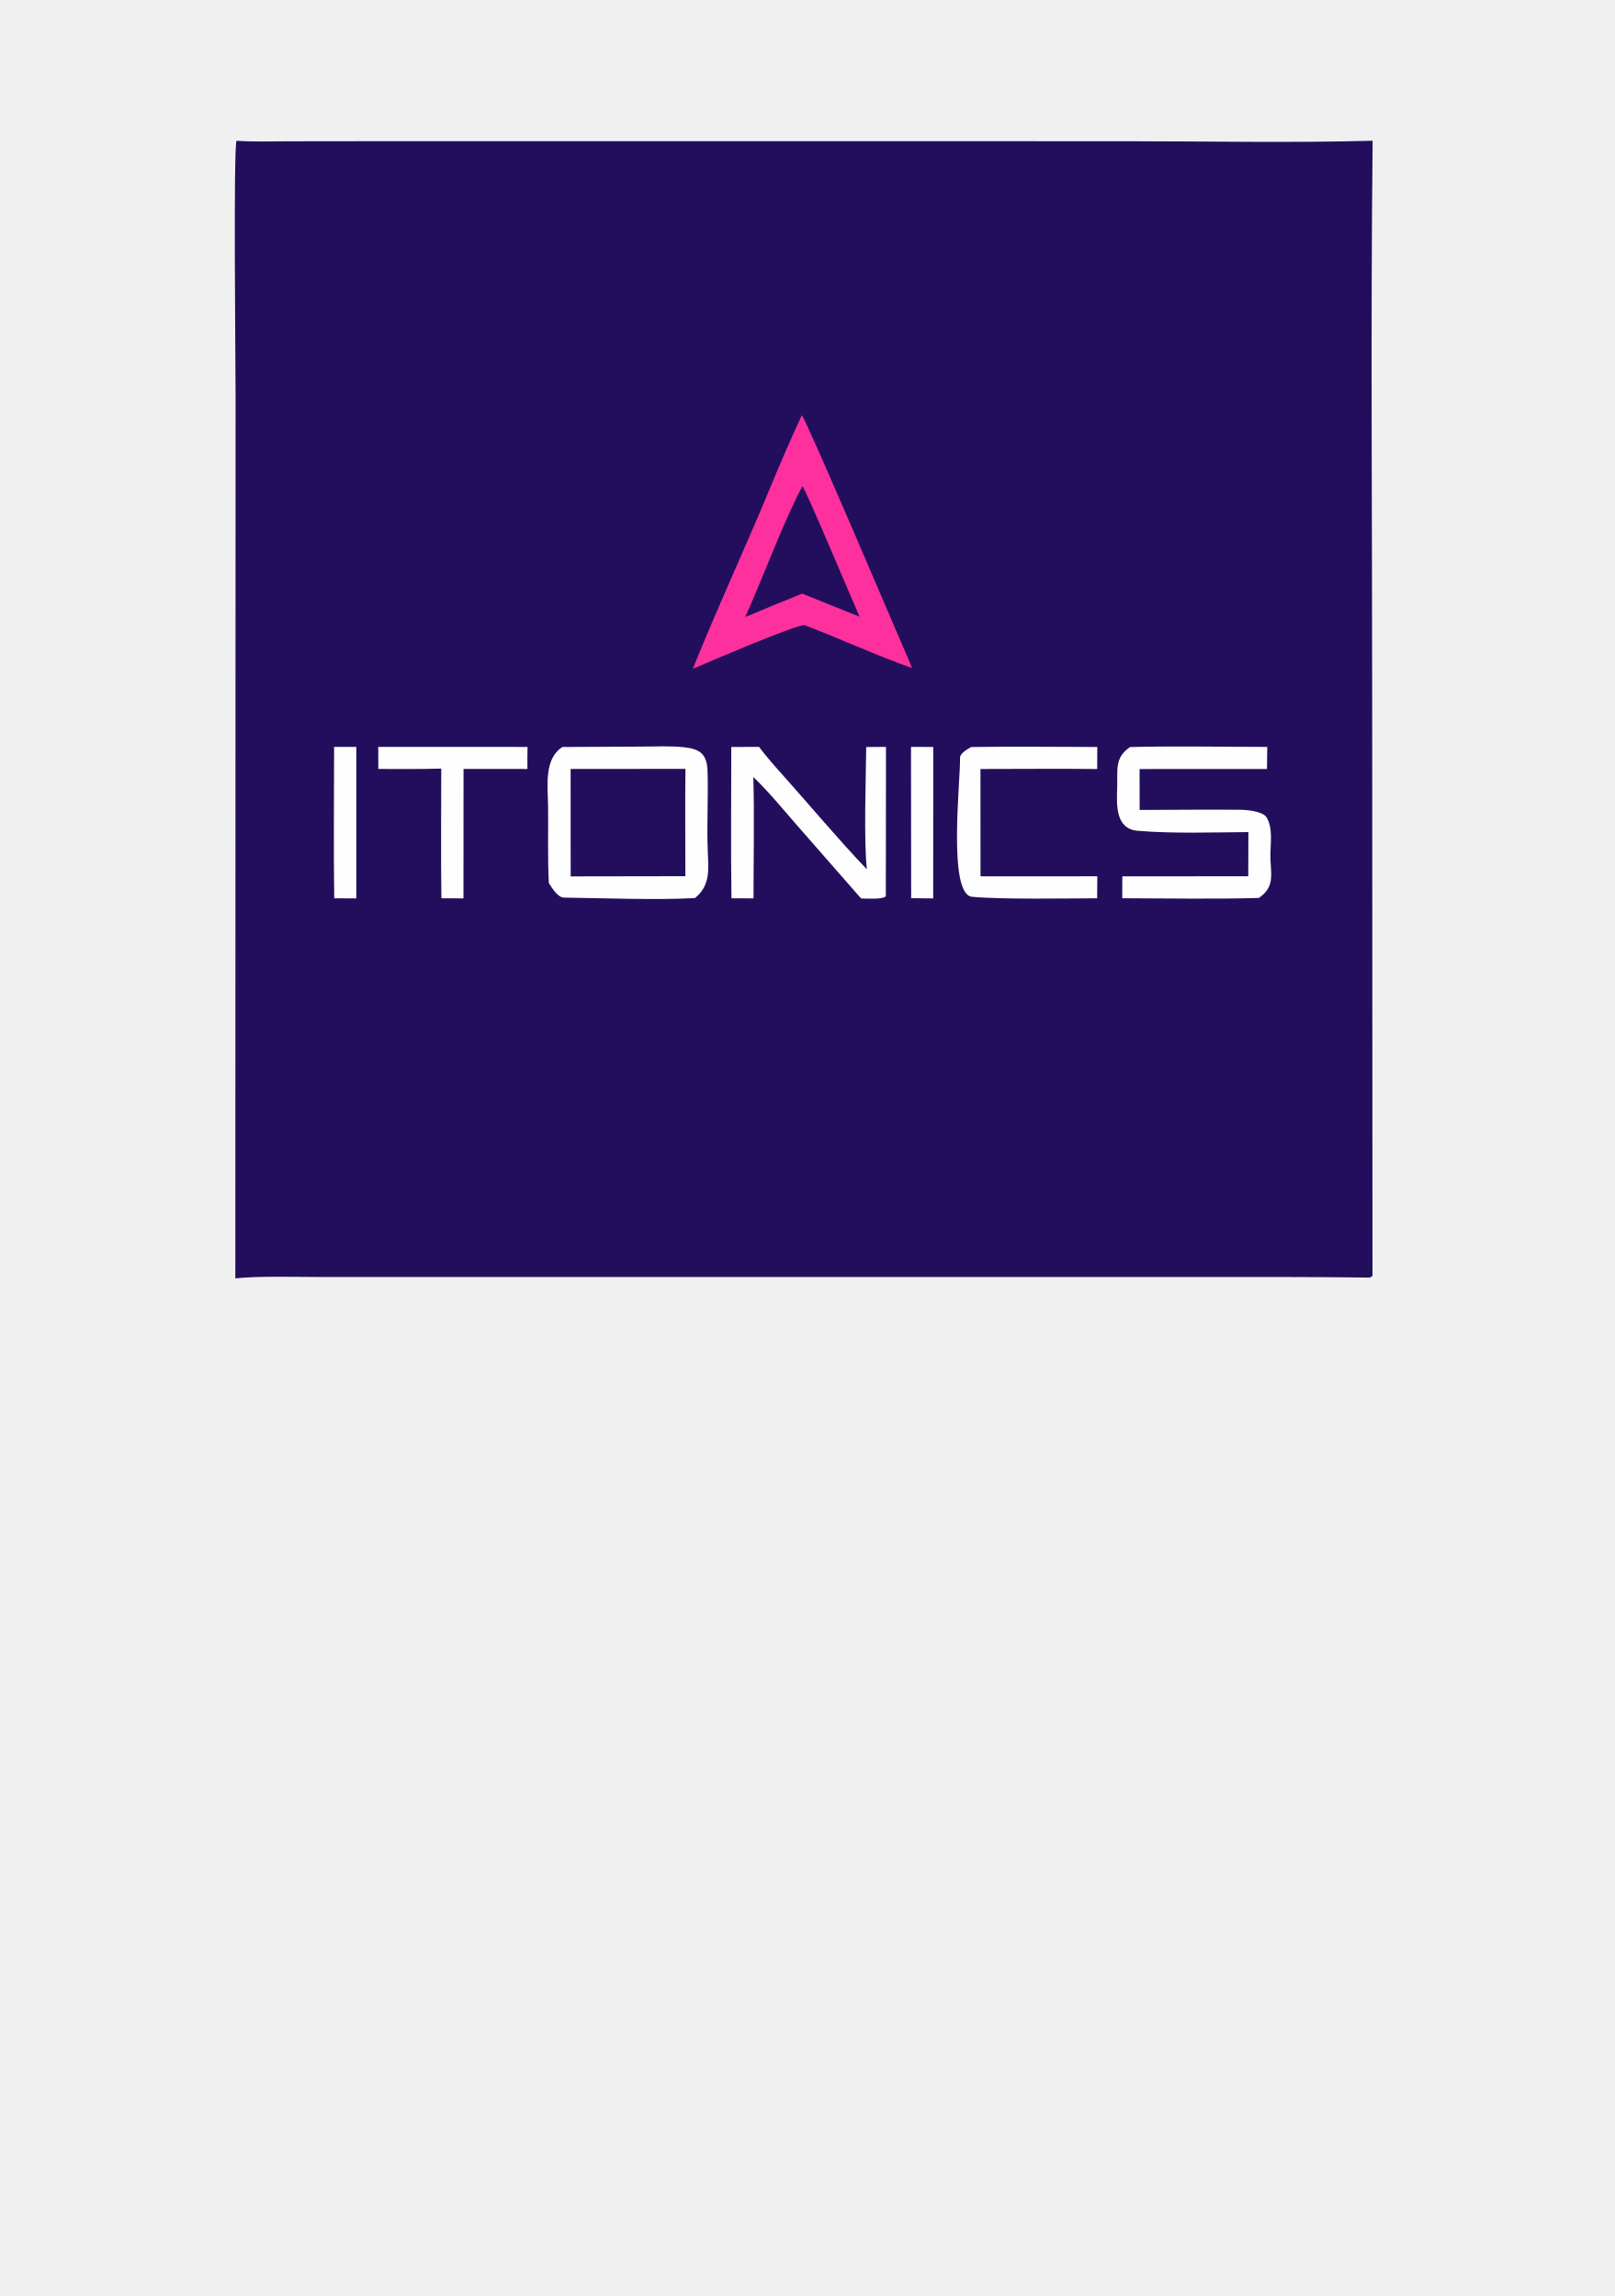
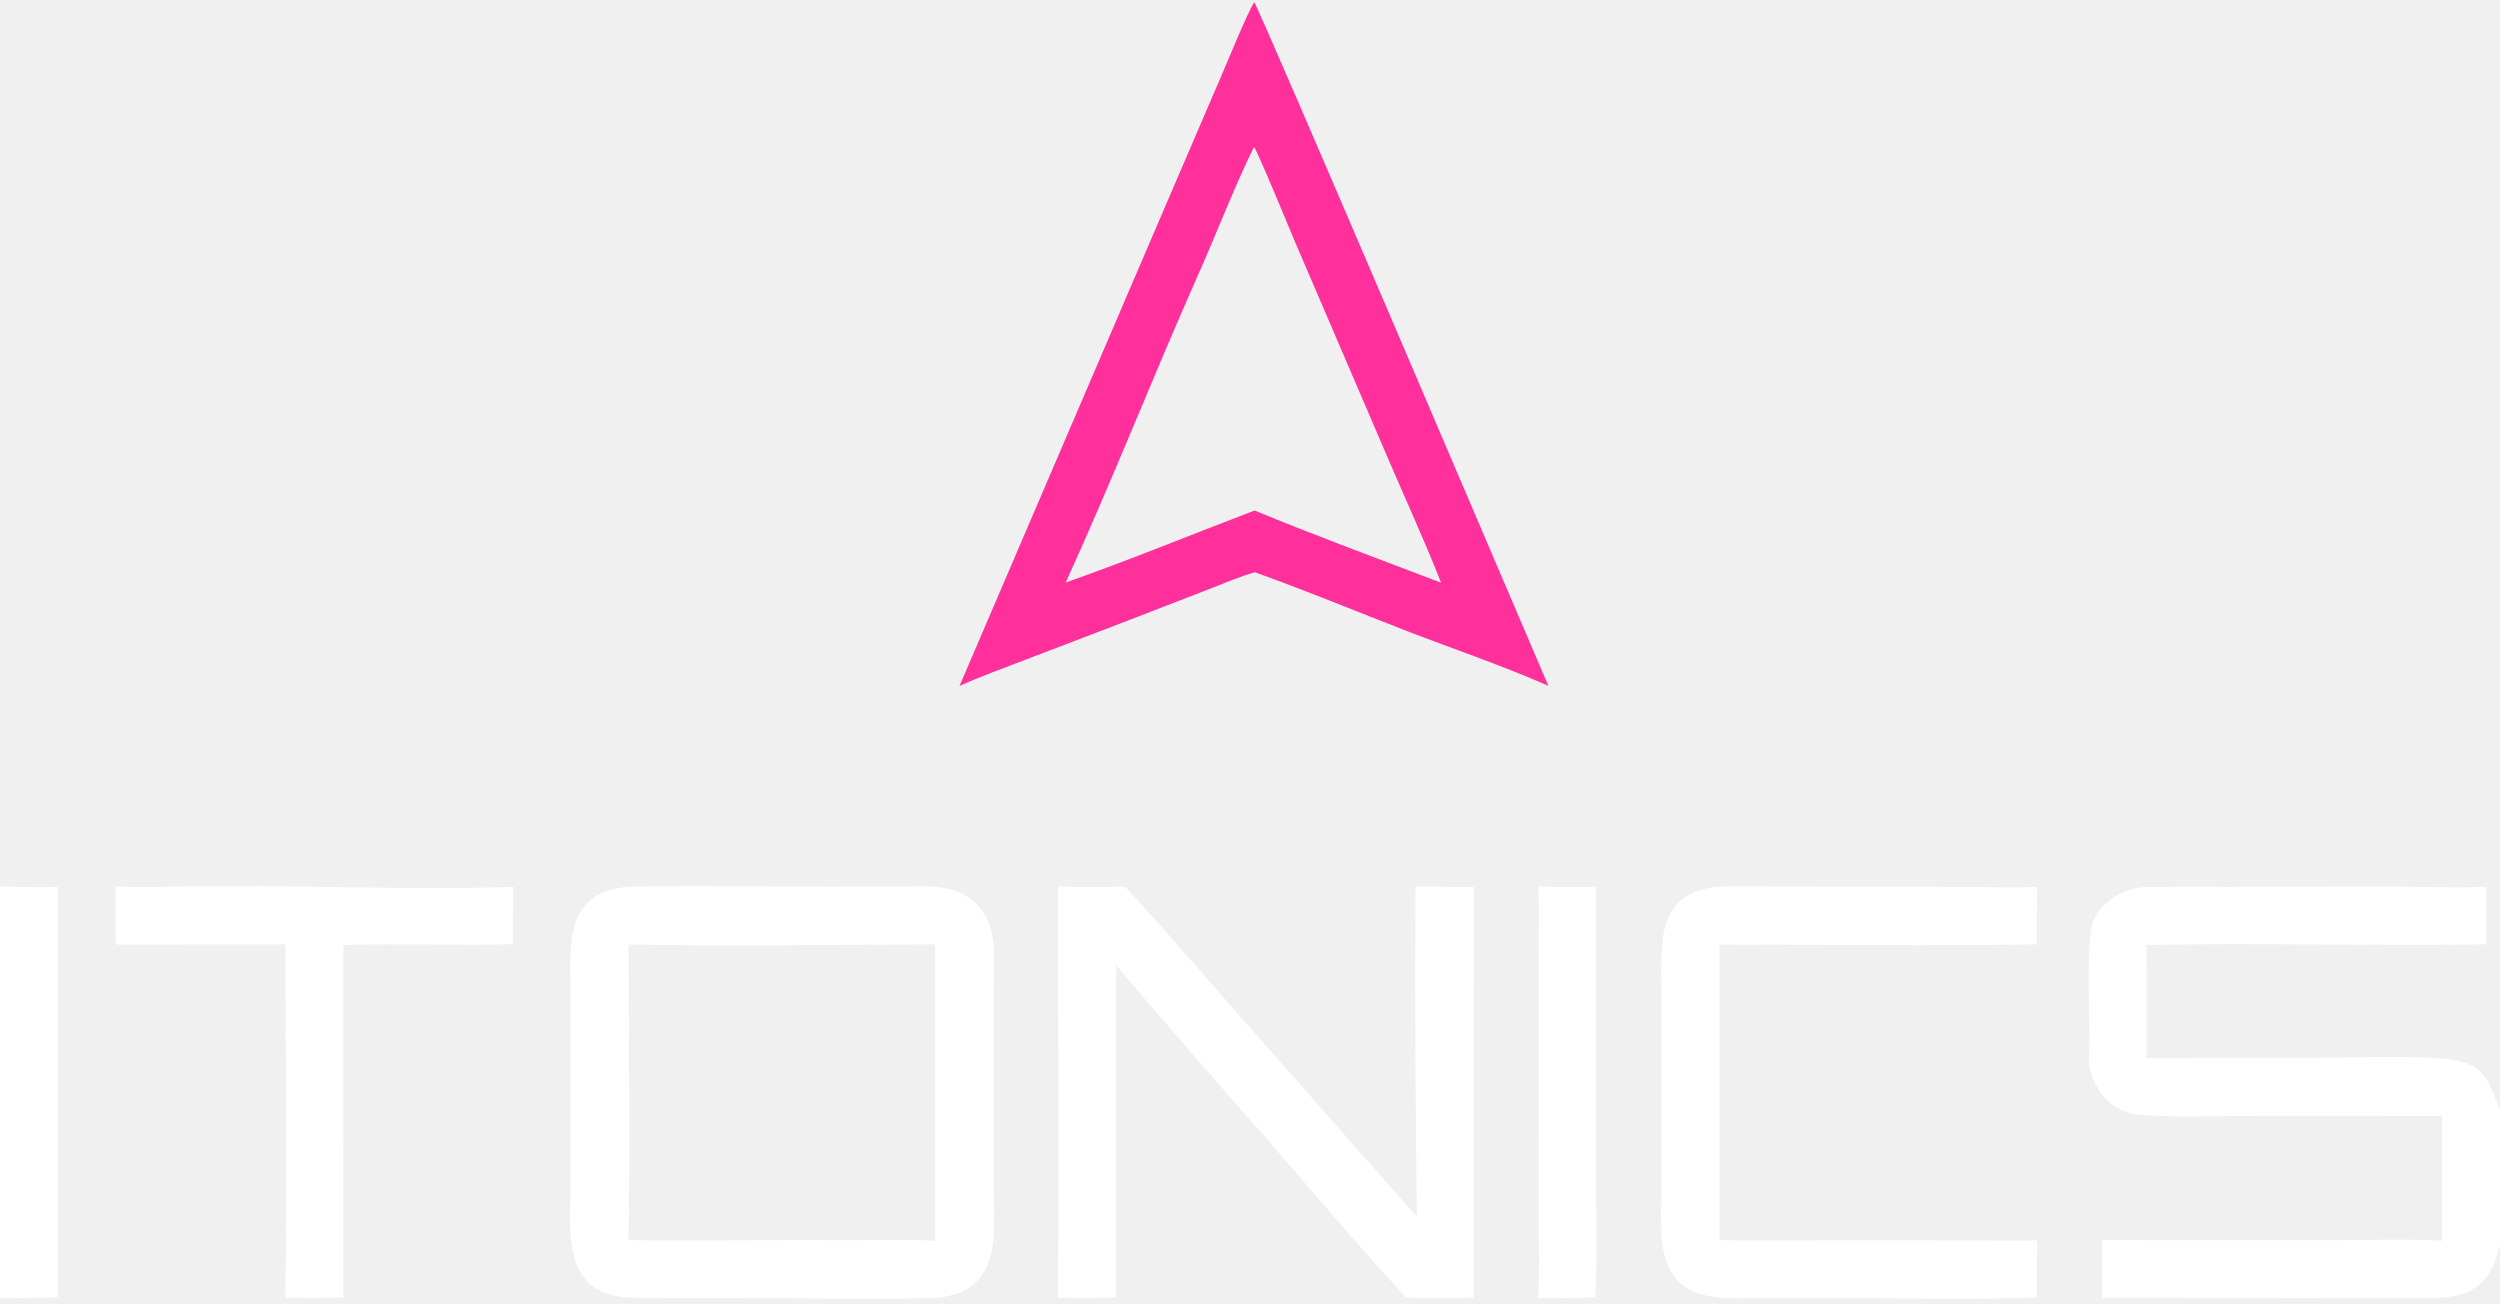
- <svg xmlns="http://www.w3.org/2000/svg" width="149" height="212" viewBox="0 0 149 212" fill="none">
-   <path d="M21.833 12.995C23.21 13.111 25.177 13.049 26.589 13.047L34.836 13.037L61.245 13.037L103.761 13.04C111.169 13.041 119.346 13.202 126.706 12.996C126.518 30.42 126.665 48.081 126.665 65.534L126.692 117.818C126.611 117.867 126.529 117.916 126.447 117.966C121.818 117.894 115.413 117.913 110.998 117.912L42.834 117.91H29.481C27.276 117.91 23.83 117.807 21.723 118.038L21.747 36.598C21.747 33.83 21.54 13.771 21.833 12.995Z" fill="#220E5D" />
-   <path d="M51.919 68.973L59.23 68.937C60.523 68.933 61.901 68.86 63.175 69.001C64.662 69.165 65.254 69.669 65.312 71.176C65.393 73.641 65.233 76.095 65.331 78.565C65.399 80.293 65.596 81.733 64.159 82.919C60.84 83.122 55.512 82.926 52.069 82.88C51.486 82.872 50.974 82.017 50.664 81.541C50.542 79.281 50.618 76.831 50.594 74.545C50.575 72.659 50.173 70.075 51.919 68.973Z" fill="#FEFEFE" />
-   <path d="M52.673 71.002L63.273 70.994C63.233 74.271 63.267 77.622 63.265 80.904L52.679 80.921L52.673 71.002Z" fill="#220E5D" />
-   <path d="M74.012 38.339C74.355 38.548 83.253 59.52 84.202 61.689C80.984 60.557 77.511 58.954 74.239 57.716C72.969 57.862 65.68 61.03 63.955 61.749C66.215 56.116 68.811 50.564 71.129 44.949C72.041 42.741 73.008 40.505 74.012 38.339Z" fill="#FE309D" />
-   <path d="M74.075 44.894C74.361 45.169 78.746 55.59 79.345 56.945L74.054 54.812C72.291 55.512 70.537 56.233 68.791 56.976C70.334 53.578 72.441 47.858 74.075 44.894Z" fill="#220E5D" />
-   <path d="M104.316 68.979C108.401 68.874 112.864 68.964 116.979 68.965L116.953 71.005L105.193 71.009L105.199 74.786C108.326 74.772 111.479 74.744 114.606 74.769C115.193 74.788 116.524 74.928 116.883 75.427C117.509 76.375 117.284 77.758 117.269 78.857C117.245 80.583 117.802 81.816 116.204 82.911C112.138 83.034 107.687 82.945 103.592 82.939L103.6 80.919L115.224 80.909L115.238 76.832C111.869 76.849 108.385 76.984 105.038 76.713C102.873 76.537 103.089 74.177 103.129 72.581C103.167 71.041 102.9 69.928 104.316 68.979Z" fill="#FEFEFE" />
-   <path d="M67.504 68.971L70.067 68.964C70.662 69.768 71.421 70.631 72.093 71.382C74.733 74.328 77.29 77.409 80.019 80.268C79.728 77.634 79.929 71.846 79.96 68.977L81.784 68.963L81.77 82.758C81.471 83.074 79.969 82.961 79.486 82.959L73.535 76.162C72.233 74.672 70.966 73.113 69.538 71.748C69.643 75.326 69.556 79.34 69.557 82.952L67.52 82.942C67.452 78.329 67.505 73.593 67.504 68.971Z" fill="#FEFEFE" />
-   <path d="M89.647 68.977C93.473 68.912 97.45 68.968 101.288 68.972L101.282 71.006C97.71 70.969 94.081 71.003 90.504 71.005L90.51 80.913L93.379 80.918L101.291 80.912L101.275 82.943C98.324 82.952 92.439 83.06 89.729 82.805C87.442 82.59 88.683 71.885 88.618 69.975C88.605 69.562 89.308 69.165 89.647 68.977Z" fill="#FEFEFE" />
-   <path d="M34.917 68.967L48.697 68.968C48.674 69.622 48.686 70.344 48.684 71.003L42.789 71.002L42.785 76.755L42.783 82.951L40.746 82.942C40.687 78.992 40.733 74.926 40.732 70.967C38.872 71.031 36.798 70.995 34.922 71.002L34.917 68.967Z" fill="#FEFEFE" />
-   <path d="M30.84 68.966L32.89 68.968L32.891 82.954L30.852 82.943C30.784 78.331 30.84 73.588 30.84 68.966Z" fill="#FEFEFE" />
-   <path d="M84.093 68.966L86.148 68.969L86.142 82.956L84.108 82.934L84.093 68.966Z" fill="#FEFEFE" />
+ <svg xmlns="http://www.w3.org/2000/svg" width="495" height="258" viewBox="0 0 495 258" fill="none">
+   <g clip-path="url(#clip0_2827_1234)">
+     <path d="M483.515 220.954L443.368 220.977C436.76 220.98 429.52 221.272 422.975 220.663C417.7 220.06 413.448 214.605 413.65 209.368C413.963 201.342 413.065 192.262 413.99 184.366C414.563 179.483 420.033 175.7 424.828 175.635C430.148 175.563 435.798 175.589 441.295 175.594L474.333 175.568C479.948 175.575 486.848 175.829 492.293 175.573C492.31 179.376 492.303 183.179 492.27 186.981C469.948 187.313 447.31 186.684 425.005 187.1L425.02 209.487L459.153 209.451C464.783 209.449 483.51 208.695 487.953 210.378C493.03 212.3 493.06 215.557 494.93 219.673C494.953 219.723 494.978 219.773 495 219.822V246.723C494.655 247.257 494.515 248.214 494.318 248.856C491.513 257.955 483.798 257.01 476.088 257.012L462.723 257.015L416.223 256.947L416.238 245.535L461.615 245.565C467.213 245.565 478.283 245.243 483.508 245.685L483.515 220.954Z" fill="white" />
+     <path d="M0 175.546C2.669 175.565 9.116 175.792 11.485 175.572L11.482 256.857C7.656 256.97 3.828 257.032 0 257.042V175.546Z" fill="white" />
+     <path d="M123.957 175.601C136.864 175.272 151.095 175.596 164.102 175.582L178.251 175.567C183.037 175.565 188.094 174.939 192.127 177.967C197.858 182.271 196.739 189.279 196.739 195.649L196.729 214.672L196.739 235.077C196.741 244.457 198.491 255.417 185.809 256.952C173.864 257.347 160.013 257.01 147.943 257.01L132.869 257.007C129.859 257.007 126.923 257.08 123.92 256.848C111.202 255.865 112.966 243.858 112.966 234.836L112.965 215.29L112.973 196.823C112.98 187.519 111.436 177.036 123.957 175.601ZM185.184 186.978C165.345 187.064 144.223 187.373 124.461 187.014C124.471 206.271 124.775 226.371 124.445 245.543C138.635 245.725 152.908 245.446 167.083 245.562C170.911 245.593 182.008 245.294 185.16 245.72L185.184 186.978Z" fill="white" />
+     <path d="M248.323 0.419C249.216 1.285 301.318 123.575 306.58 135.803C298.32 132.098 287.385 128.353 278.768 125.023C268.94 121.225 258.308 116.812 248.469 113.309C245.82 114.015 241.884 115.683 239.194 116.73L223.997 122.61L203.04 130.629C199 132.176 193.865 134.043 189.982 135.822L229.699 43.219L241.975 14.661C243.405 11.348 246.703 3.214 248.323 0.419ZM248.29 29.101C244.429 36.916 240.989 45.959 237.411 53.995C228.429 74.167 220.157 95.322 211.004 115.344C222.989 111.129 236.368 105.678 248.394 101.082C260.317 105.993 273.245 110.775 285.335 115.376C282.317 107.664 278.527 99.373 275.229 91.709L256.478 48.044C255.745 46.325 248.827 29.512 248.29 29.101Z" fill="#FF309B" />
+     <path d="M280.275 175.537C284.123 175.533 287.953 175.676 291.81 175.61L291.793 256.9C287.673 257.048 282.513 257.115 278.43 256.89C269.45 247.251 259.995 236.056 251.303 226.044C241.089 214.491 230.982 202.844 220.983 191.104L220.946 256.888C217.117 256.98 213.287 257.005 209.458 256.965C209.775 230.07 209.472 202.474 209.48 175.521C213.167 175.714 219.075 175.634 222.76 175.552C229.34 182.56 236.157 190.594 242.553 197.854L280.548 240.949C280.245 219.146 280.153 197.341 280.275 175.537Z" fill="white" />
+     <path d="M339.75 175.605C344.69 175.373 351.42 175.577 356.53 175.577L388.732 175.596C393.342 175.61 398.852 175.802 403.387 175.592C403.215 179.015 403.33 183.432 403.282 186.981C382.65 187.321 361.152 187.031 340.46 187.029L340.44 245.548C347.775 245.658 355.277 245.577 362.625 245.572L389.145 245.582C393.77 245.589 398.8 245.725 403.39 245.592C403.297 249.255 403.362 253.17 403.33 256.87C390.952 257.373 376.31 257.01 363.795 257.013H348.815C343.995 257.01 337.585 257.605 333.512 254.698C327.715 250.558 328.995 241.547 328.99 235.027L328.982 215.051L328.985 196.539C328.99 187.48 327.52 177.073 339.75 175.605Z" fill="white" />
+     <path d="M22.852 175.532C26.239 175.649 30.093 175.661 33.474 175.583C56.017 175.058 79.181 176.312 101.649 175.598C101.535 179.255 101.638 183.215 101.564 186.956C90.447 187.224 79.067 186.767 67.968 187.121L67.973 223.125L67.986 256.87C64.078 257.005 60.405 256.99 56.49 256.958C56.89 234.031 56.506 210.029 56.533 186.989L22.948 187.024C22.841 183.26 22.901 179.318 22.852 175.532Z" fill="white" />
+     <path d="M304.55 175.523C308.087 175.659 312.487 175.64 316.02 175.615L316.035 237.011C316.037 239.578 316.36 255.82 315.687 256.842C312.21 257.075 308.115 256.987 304.582 256.985C304.825 252.252 304.657 246.324 304.657 241.479L304.645 212.991L304.65 188.878C304.652 184.921 304.817 179.379 304.55 175.523Z" fill="white" />
+   </g>
+   <defs>
+     <clipPath id="clip0_2827_1234">
+       <rect width="495" height="258" fill="white" />
+     </clipPath>
+   </defs>
</svg>
